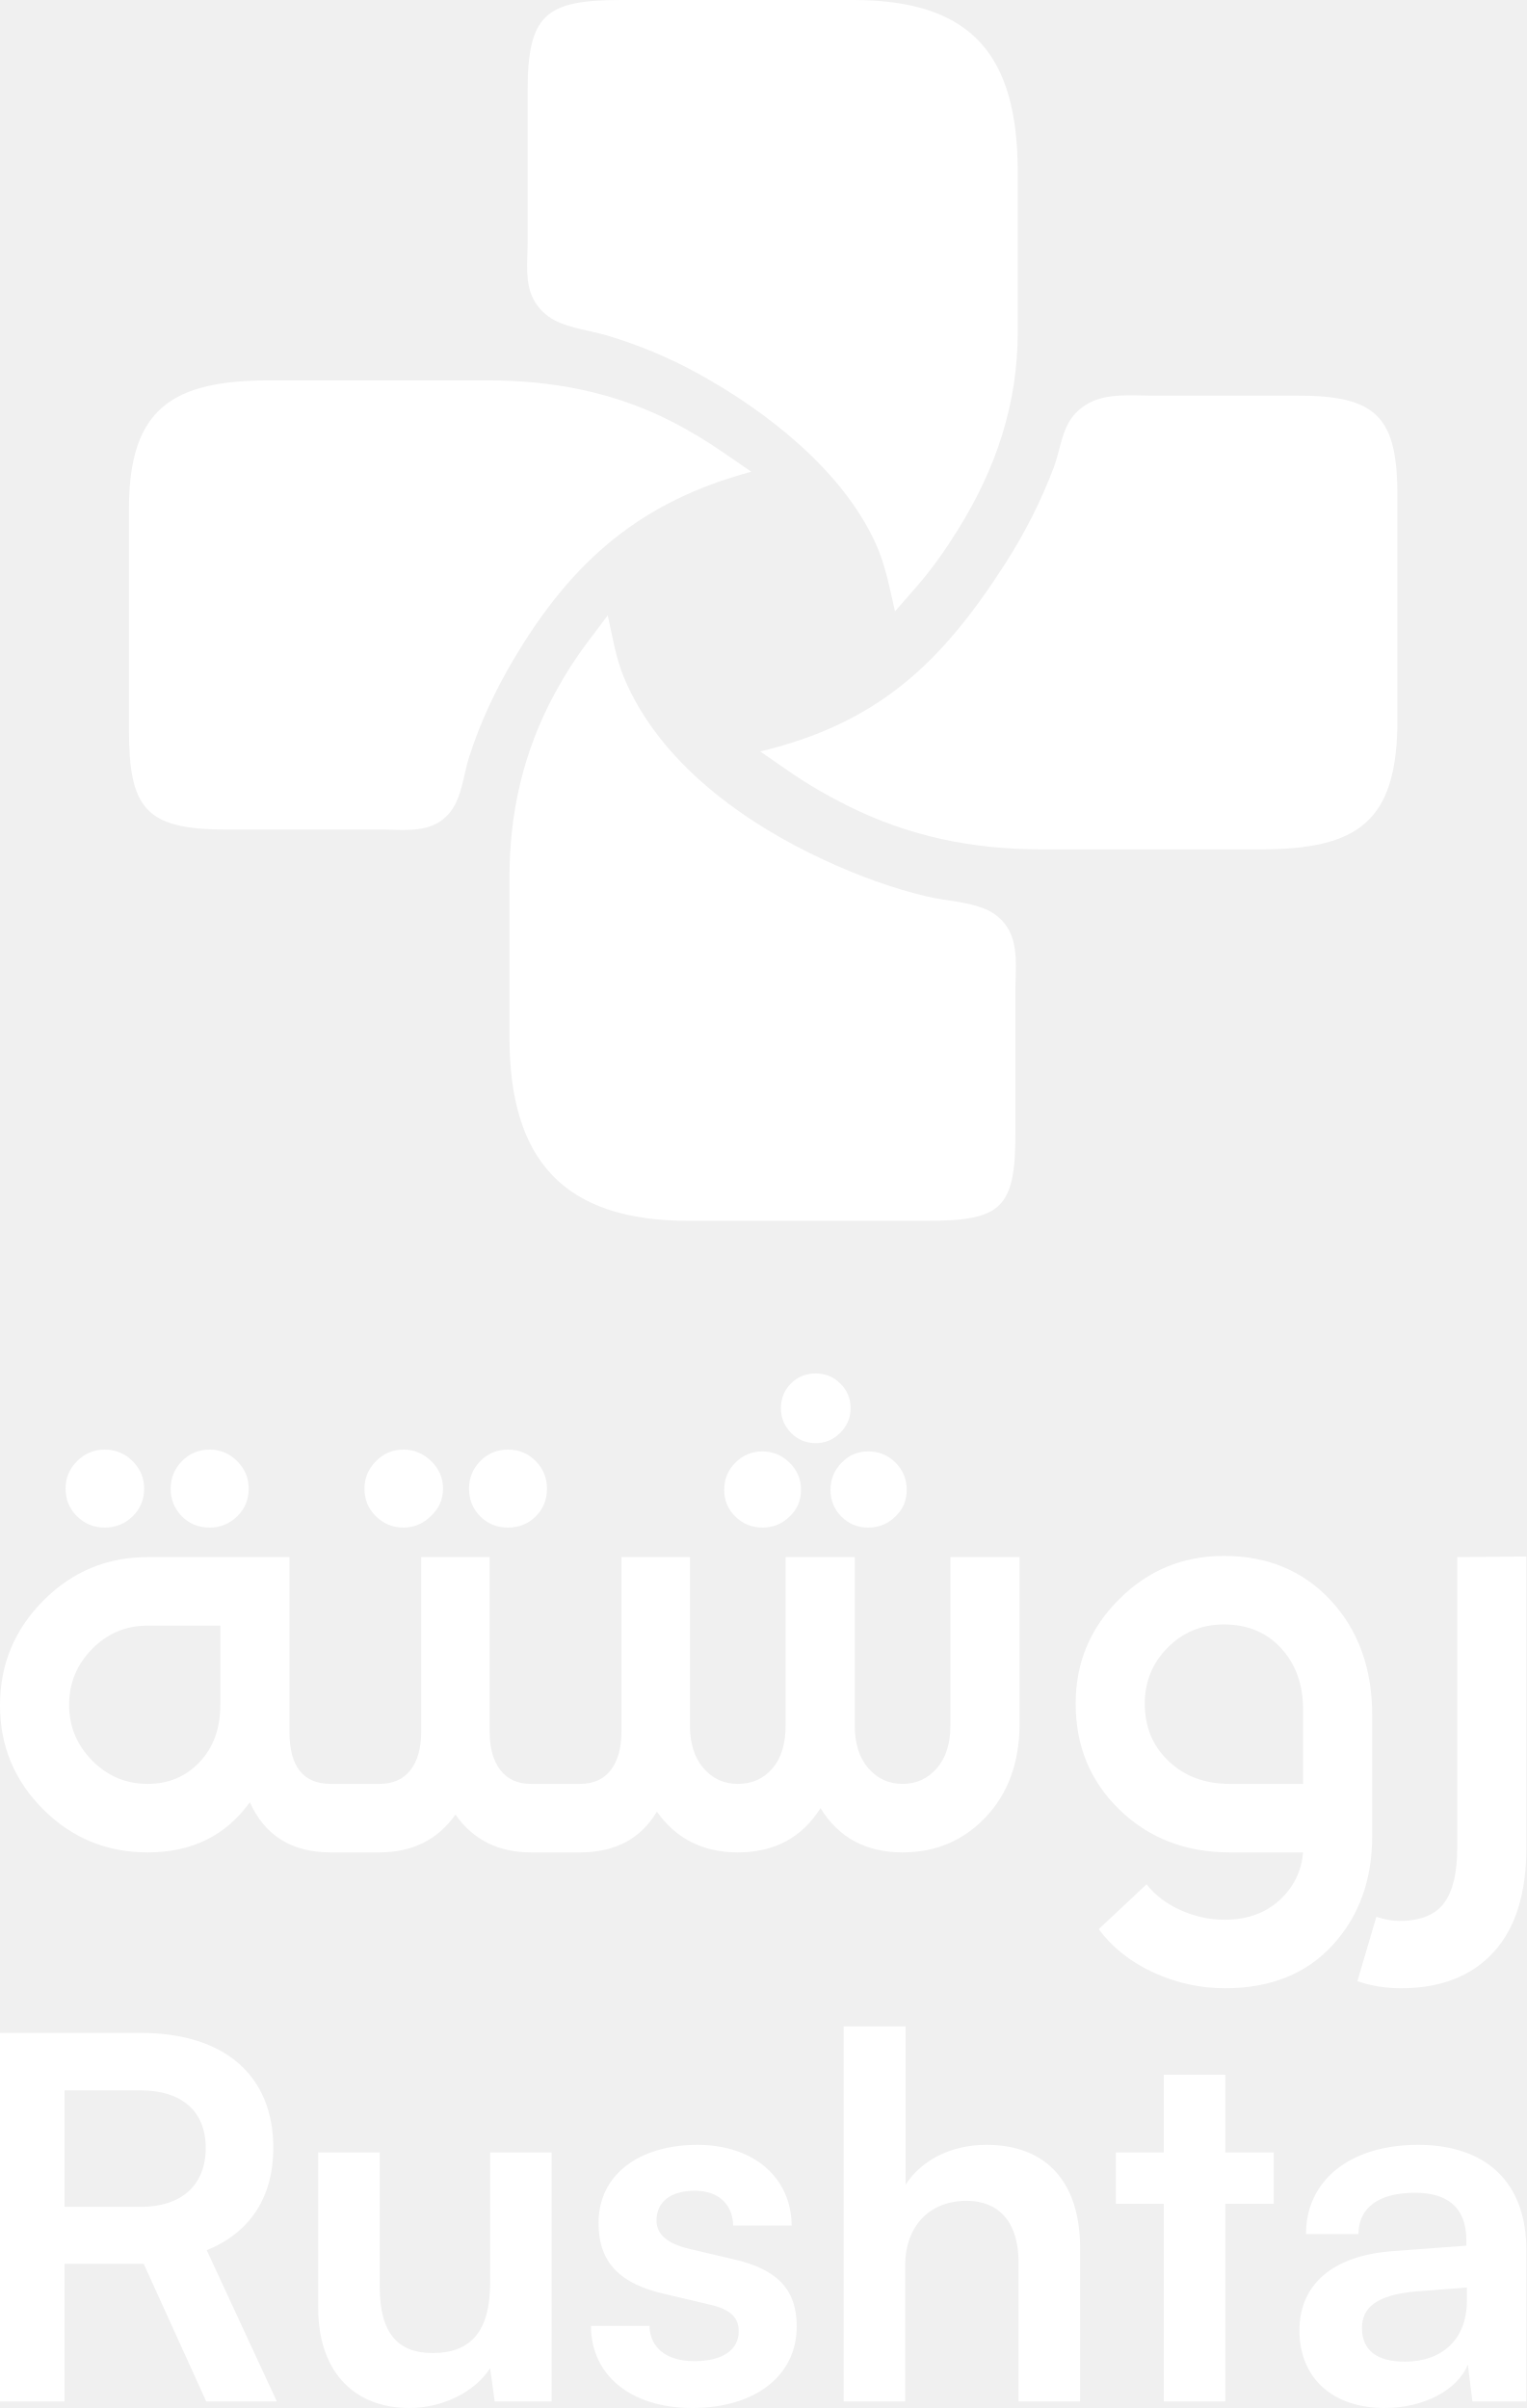
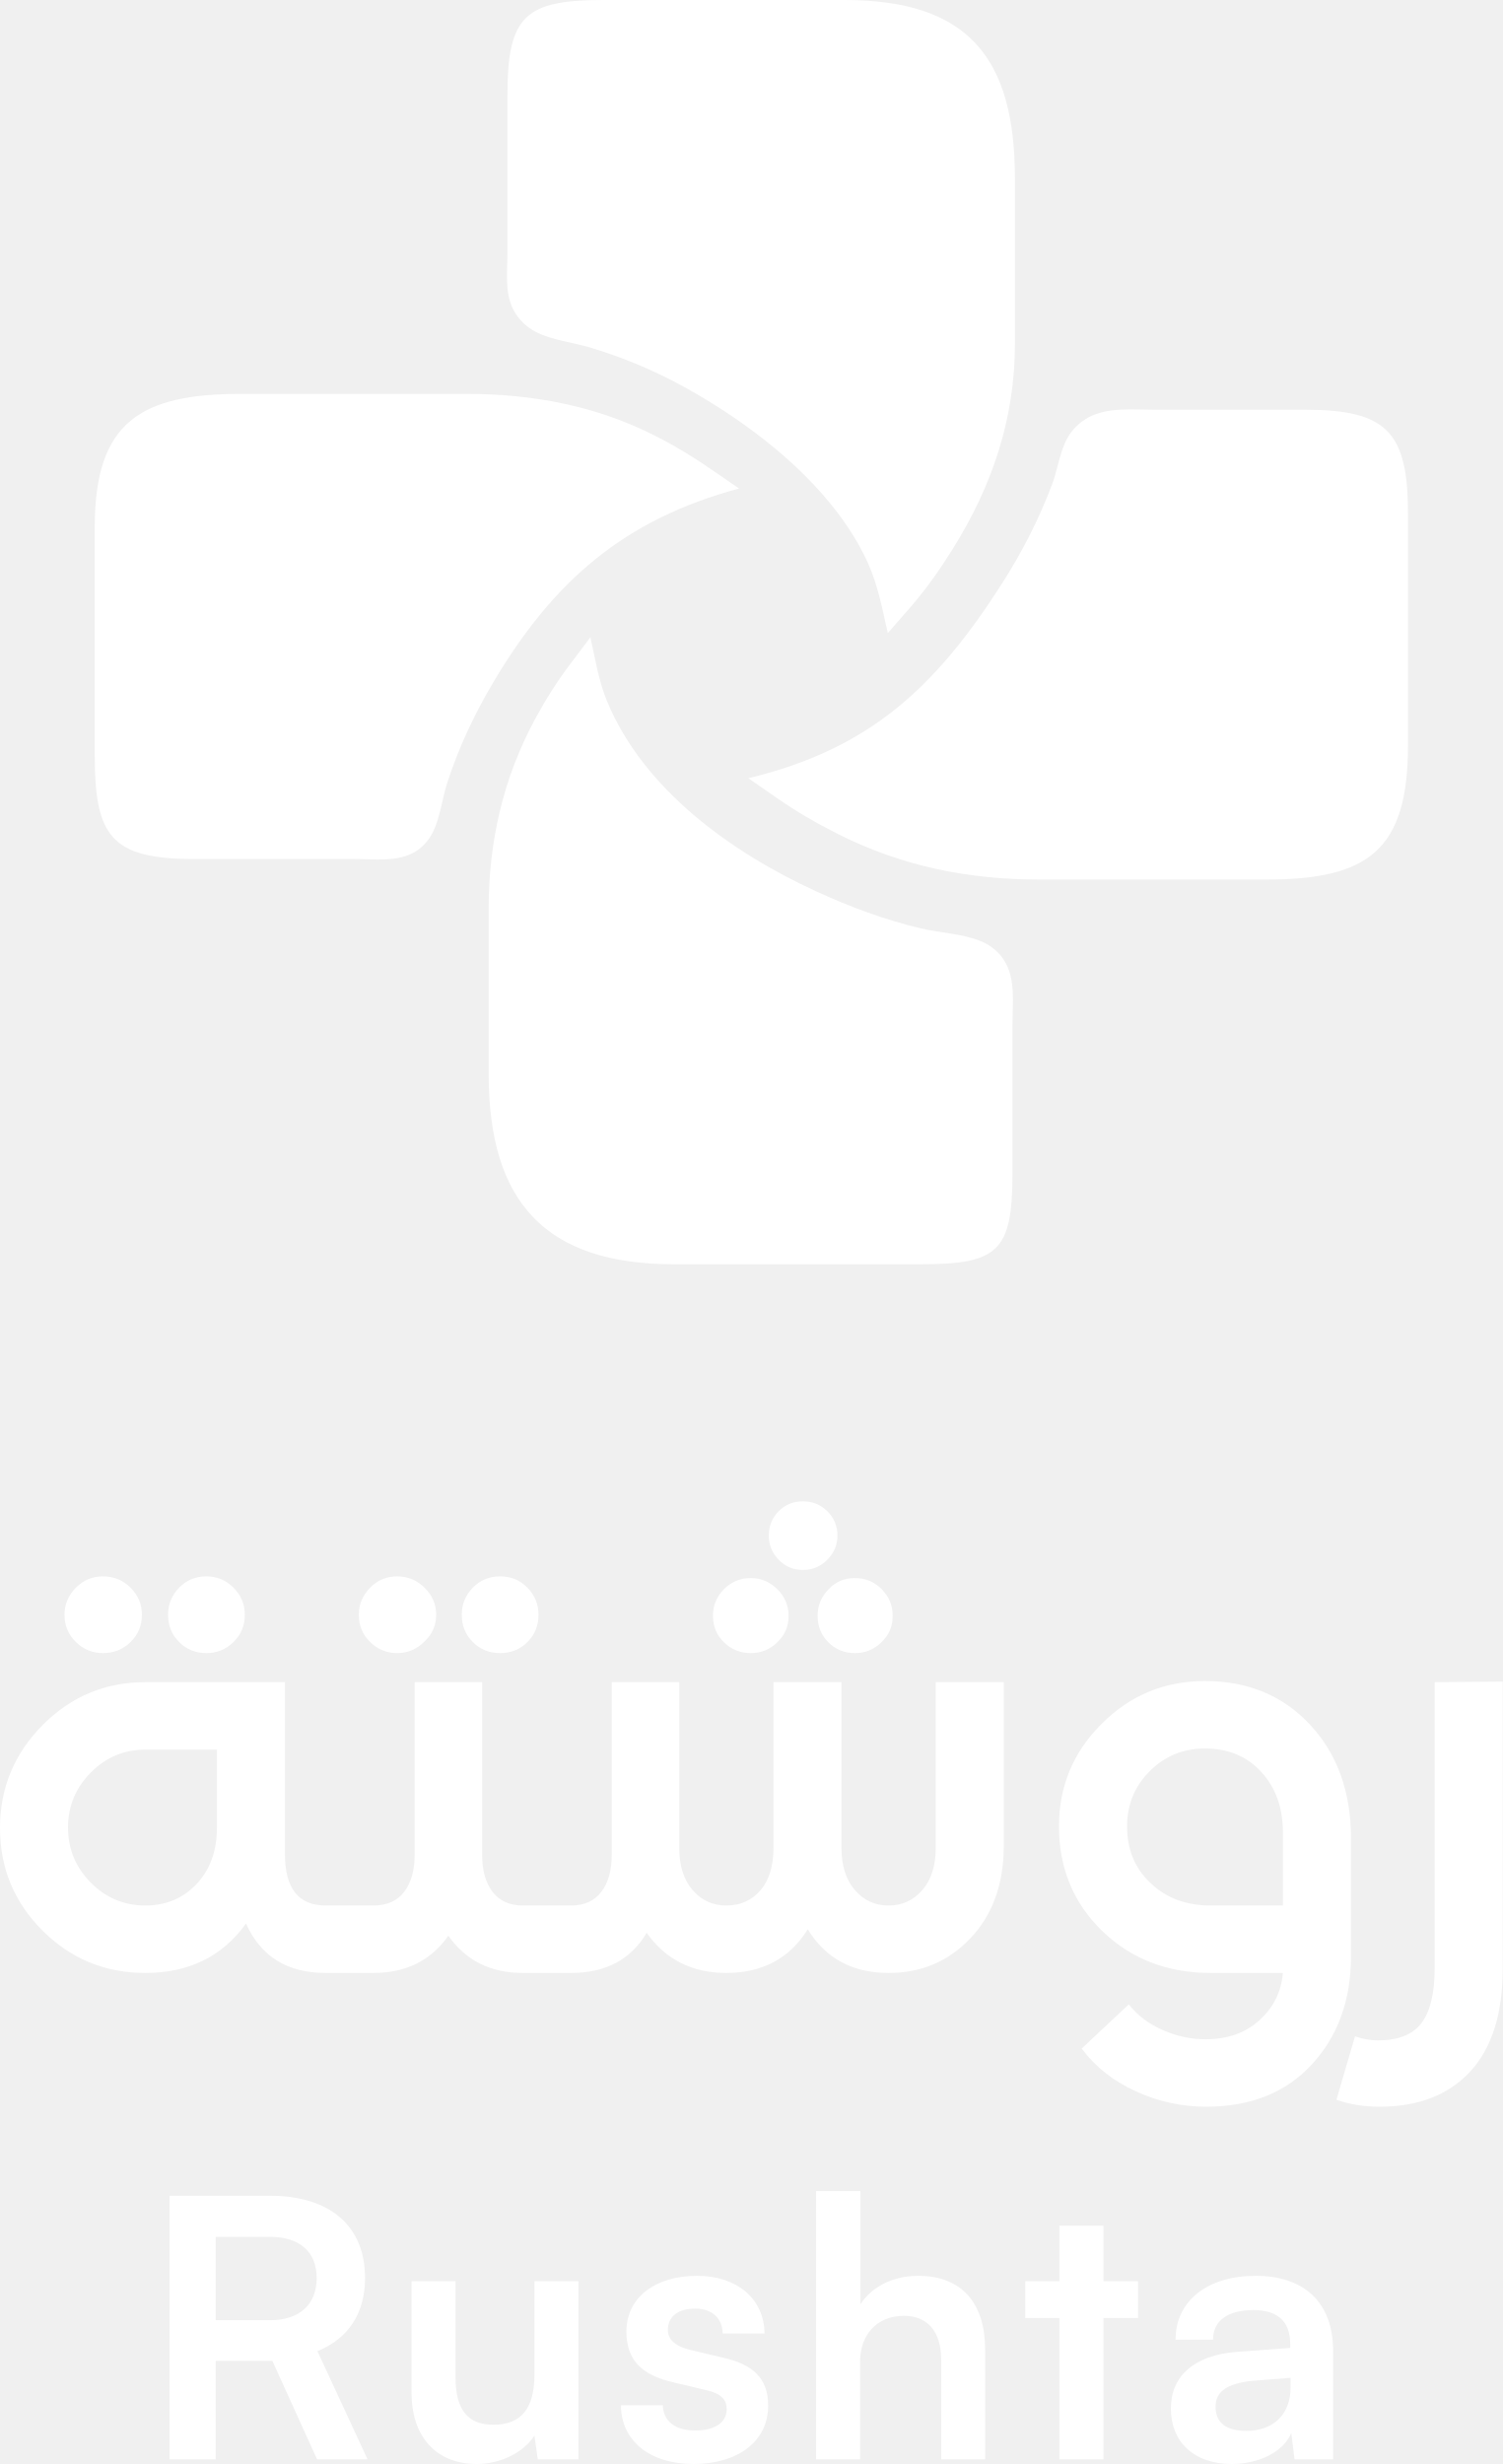
- <svg xmlns="http://www.w3.org/2000/svg" viewBox="0 0 435.46 687.13" width="435.46" height="687.13" role="img" aria-label="Rushta روشتة">
+ <svg xmlns="http://www.w3.org/2000/svg" viewBox="0 0 237.73 389.79" width="237.73" height="389.79" role="img" aria-label="Rushta روشتة">
  <g id="mark">
-     <path fill="#FFFFFF" d="M173.38 175.6C174.73 181.56 175.64 187.63 178 193.3C188.1 217.61 212.24 234.86 235.4 245.54C244.7 249.82 254.43 253.44 264.4 255.8C269.79 257.08 275.83 257.25 280.97 259.35C283.58 260.41 285.86 262.24 287.38 264.62C290.65 269.78 289.69 276.67 289.69 282.49L289.69 323.32C289.69 344.86 285.73 348.37 264.27 348.37L196.44 348.37C160.89 348.37 145.35 331.12 145.35 295.99L145.35 250.32C145.35 231.84 149.33 214.43 158.17 198.07C161.04 192.76 164.3 187.59 167.97 182.8C169.79 180.41 175.17 173.2 173.38 175.6Z" />
-     <path fill="#FFFFFF" d="M255.33 174.43C253.76 167.7 252.64 161.21 249.75 154.92C240.18 134.06 218.61 117.28 198.98 106.49C190.84 102.02 182.09 98.38 173.2 95.74C168.35 94.29 162.87 93.77 158.35 91.46C155.68 90.09 153.48 87.94 152.12 85.26C149.69 80.5 150.52 74.57 150.52 69.4L150.52 26.06C150.52 4.2 155.57 0 177.1 0L243.41 0C277.57 0 290.35 16.01 290.35 49.24L290.35 94.74C290.35 115.25 284.17 133.67 273.34 151.08C269.89 156.64 266.12 162.03 261.84 167C259.69 169.49 253.18 176.92 255.33 174.43Z" />
-     <path fill="#FFFFFF" d="M214.33 134.61C182.86 143.08 163.3 159.92 146.68 187.91C141.38 196.82 137.07 205.98 133.89 215.85C132.51 220.12 132.01 225.06 130.08 229.09C129.02 231.31 127.34 233.3 125.24 234.61C120.36 237.64 113.91 236.7 108.44 236.7L64.11 236.7C41.31 236.7 36.79 230.38 36.79 208.14L36.79 145.16C36.79 116.17 49.57 108.54 77.15 108.54L138.99 108.54C157.32 108.54 174.81 111.75 191.28 120.11C196.65 122.84 201.89 126.01 206.84 129.45C209.33 131.18 216.84 136.32 214.33 134.61Z" />
-     <path fill="#FFFFFF" d="M216.91 214.43C250.39 206.37 268.48 189.41 286.81 160.79C292.35 152.14 297.03 142.95 300.65 133.33C302.19 129.22 302.73 124.41 304.88 120.58C306.21 118.23 308.27 116.3 310.64 115.02C315.95 112.14 322.93 112.9 328.77 112.9L370.43 112.9C392.92 112.9 398.67 119.18 398.67 141.47L398.67 205.44C398.67 234.33 387.64 242.37 359.61 242.37L297.27 242.37C277.46 242.37 259.32 238.73 241.53 229.78C235.81 226.91 230.15 223.62 224.89 219.97C222.23 218.13 214.24 212.6 216.91 214.43Z" />
+     <path fill="#FFFFFF" d="M93.4 100.81C94.17 104.23 94.7 107.72 96.05 110.97C101.85 124.93 115.71 134.84 129.01 140.96C134.34 143.42 139.93 145.5 145.65 146.86C148.75 147.59 152.22 147.69 155.17 148.89C156.67 149.5 157.98 150.55 158.85 151.92C160.73 154.88 160.17 158.84 160.17 162.18L160.17 185.62C160.17 197.98 157.9 200 145.58 200L106.64 200C86.23 200 77.31 190.1 77.31 169.93L77.31 143.71C77.31 133.1 79.6 123.1 84.67 113.71C86.32 110.67 88.19 107.7 90.29 104.94C91.34 103.58 94.43 99.43 93.4 100.81Z" />
+     <path fill="#FFFFFF" d="M140.45 100.14C139.55 96.27 138.9 92.55 137.25 88.94C131.75 76.96 119.37 67.33 108.1 61.14C103.43 58.57 98.4 56.48 93.3 54.96C90.52 54.13 87.37 53.83 84.77 52.51C83.24 51.72 81.98 50.49 81.19 48.95C79.8 46.21 80.28 42.81 80.28 39.84L80.28 14.96C80.28 2.41 83.18 0 95.54 0L133.6 0C153.22 0 160.56 9.19 160.56 28.27L160.56 54.39C160.56 66.16 157.01 76.74 150.79 86.73C148.81 89.93 146.64 93.02 144.19 95.87C142.95 97.3 139.21 101.57 140.45 100.14Z" />
+     <path fill="#FFFFFF" d="M116.91 77.28C98.84 82.15 87.61 91.81 78.07 107.88C75.03 113 72.56 118.25 70.73 123.92C69.94 126.37 69.65 129.21 68.54 131.52C67.93 132.8 66.97 133.94 65.76 134.69C62.96 136.43 59.26 135.89 56.12 135.89L30.67 135.89C17.58 135.89 14.99 132.26 14.99 119.5L14.99 83.34C14.99 66.69 22.32 62.31 38.16 62.31L73.66 62.31C84.18 62.31 94.23 64.15 103.68 68.96C106.76 70.52 109.77 72.34 112.61 74.32C114.04 75.31 118.35 78.26 116.91 77.28Z" />
+     <path fill="#FFFFFF" d="M118.39 123.11C137.61 118.48 148 108.74 158.52 92.31C161.7 87.34 164.39 82.07 166.47 76.54C167.35 74.18 167.66 71.42 168.9 69.23C169.66 67.88 170.84 66.77 172.2 66.03C175.25 64.38 179.26 64.82 182.61 64.82L206.53 64.82C219.44 64.82 222.74 68.42 222.74 81.22L222.74 117.94C222.74 134.53 216.41 139.14 200.32 139.14L164.53 139.14C153.15 139.14 142.74 137.06 132.53 131.92C129.24 130.27 125.99 128.38 122.97 126.29C121.45 125.23 116.86 122.06 118.39 123.11Z" />
  </g>
  <g id="arabic" aria-label="روشتة">
-     <path id="arabic-letters" fill="#FFFFFF" d="M12.47 456.63C20.67 448.43 30.56 444.33 42.13 444.33L82.58 444.33L82.58 494.21C82.58 504.09 86.51 509.04 94.37 509.04L99.43 509.04L99.43 528.59L94.37 528.59C83.25 528.59 75.55 523.81 71.28 514.26C64.43 523.81 54.71 528.59 42.13 528.59C30.45 528.59 20.5 524.49 12.3 516.28C4.1 508.08 0 498.2 0 486.62C0 474.94 4.16 464.94 12.47 456.63ZM19.72 486.46C19.72 492.64 21.91 497.94 26.29 502.38C30.67 506.82 35.95 509.04 42.13 509.04C48.08 509.04 53.03 506.96 56.96 502.8C60.89 498.65 62.86 493.2 62.86 486.46L62.86 463.87L42.13 463.87C35.95 463.87 30.67 466.09 26.29 470.53C21.91 474.97 19.72 480.28 19.72 486.46ZM96.06 509.04L108.19 509.04C112.12 509.04 115.1 507.72 117.12 505.08C119.15 502.44 120.16 498.81 120.16 494.21L120.16 444.33L139.7 444.33L139.7 494.21C139.7 498.81 140.72 502.44 142.74 505.08C144.76 507.72 147.68 509.04 151.5 509.04L163.8 509.04L163.8 528.59L151.5 528.59C142.18 528.59 134.99 524.99 129.93 517.8C124.87 524.99 117.63 528.59 108.19 528.59L96.06 528.59ZM165.49 509.04C169.31 509.04 172.23 507.72 174.25 505.08C176.27 502.44 177.29 498.81 177.29 494.21L177.29 444.33L196.83 444.33L196.83 492.35C196.83 497.52 198.13 501.59 200.71 504.57C203.29 507.55 206.55 509.04 210.48 509.04C214.53 509.04 217.81 507.58 220.34 504.66C222.87 501.74 224.13 497.63 224.13 492.35L224.13 444.33L243.85 444.33L243.85 492.35C243.85 497.52 245.14 501.59 247.73 504.57C250.31 507.55 253.57 509.04 257.5 509.04C261.43 509.04 264.69 507.55 267.28 504.57C269.86 501.59 271.15 497.52 271.15 492.35L271.15 444.33L290.87 444.33L290.87 492.35C290.76 503.14 287.53 511.87 281.18 518.56C274.83 525.24 266.94 528.59 257.5 528.59C247.05 528.59 239.25 524.37 234.08 515.95C228.8 524.37 220.93 528.59 210.48 528.59C200.6 528.59 192.9 524.71 187.4 516.96C182.79 524.71 175.49 528.59 165.49 528.59L160.43 528.59L160.43 509.04ZM319.35 456.29C327.55 448.09 337.49 443.99 349.18 443.99C361.65 443.99 371.82 448.23 379.68 456.71C387.54 465.19 391.48 476.12 391.48 489.49L391.48 523.87C391.48 536.45 387.71 546.84 380.19 555.04C372.66 563.25 362.43 567.35 349.51 567.35C342.44 567.35 335.64 565.86 329.12 562.88C322.61 559.9 317.38 555.77 313.45 550.49L327.1 537.69C329.57 540.83 332.83 543.3 336.88 545.1C340.92 546.9 345.08 547.8 349.35 547.8C355.75 547.8 360.97 545.94 365.02 542.24C369.06 538.53 371.31 533.98 371.76 528.59L350.86 528.59C338.28 528.59 327.8 524.54 319.43 516.45C311.06 508.36 306.88 498.25 306.88 486.12C306.88 474.43 311.04 464.49 319.35 456.29ZM333.51 502.63C338 506.9 343.79 509.04 350.86 509.04L371.76 509.04L371.76 487.8C371.76 480.73 369.68 474.91 365.52 470.36C361.37 465.81 355.92 463.54 349.18 463.54C342.89 463.54 337.55 465.73 333.17 470.11C328.79 474.49 326.6 479.83 326.6 486.12C326.6 492.86 328.9 498.36 333.51 502.63ZM392.66 546.96C395.02 547.74 397.21 548.14 399.23 548.14C405.18 548.14 409.42 546.45 411.95 543.08C414.48 539.71 415.74 534.43 415.74 527.24L415.74 444.33L435.46 444.16L435.46 527.24C435.46 540.38 432.32 550.35 426.02 557.15C419.73 563.95 410.97 567.35 399.73 567.35C395.24 567.35 391.08 566.67 387.26 565.32Z" />
-     <path id="arabic-dots" fill="#FFFFFF" d="M18.71 424.78C18.71 421.74 19.8 419.13 21.99 416.94C24.18 414.75 26.8 413.65 29.83 413.65C32.97 413.65 35.64 414.75 37.83 416.94C40.02 419.13 41.12 421.74 41.12 424.78C41.12 427.92 40.02 430.56 37.83 432.7C35.64 434.83 32.97 435.9 29.83 435.9C26.8 435.9 24.18 434.83 21.99 432.7C19.8 430.56 18.71 427.92 18.71 424.78ZM48.7 424.78C48.7 421.74 49.77 419.13 51.9 416.94C54.04 414.75 56.68 413.65 59.83 413.65C62.86 413.65 65.47 414.75 67.66 416.94C69.85 419.13 70.95 421.74 70.95 424.78C70.95 427.92 69.85 430.56 67.66 432.7C65.47 434.83 62.86 435.9 59.83 435.9C56.68 435.9 54.04 434.83 51.9 432.7C49.77 430.56 48.7 427.92 48.7 424.78ZM133.81 424.78C133.81 421.74 134.87 419.13 137.01 416.94C139.14 414.75 141.78 413.65 144.93 413.65C148.07 413.65 150.71 414.75 152.85 416.94C154.98 419.13 156.05 421.74 156.05 424.78C156.05 427.92 154.98 430.56 152.85 432.7C150.71 434.83 148.07 435.9 144.93 435.9C141.78 435.9 139.14 434.83 137.01 432.7C134.87 430.56 133.81 427.92 133.81 424.78ZM107.35 416.86C109.48 414.72 112.07 413.65 115.1 413.65C118.13 413.65 120.77 414.75 123.02 416.94C125.27 419.13 126.39 421.74 126.39 424.78C126.39 427.81 125.27 430.39 123.02 432.53C120.77 434.78 118.13 435.9 115.1 435.9C112.07 435.9 109.46 434.83 107.26 432.7C105.07 430.56 103.98 427.92 103.98 424.78C103.98 421.74 105.1 419.1 107.35 416.86ZM209.81 417.36C211.94 415.23 214.53 414.16 217.56 414.16C220.48 414.16 223.04 415.23 225.23 417.36C227.42 419.5 228.52 422.08 228.52 425.11C228.52 428.15 227.45 430.68 225.31 432.7C223.18 434.83 220.6 435.9 217.56 435.9C214.53 435.9 211.94 434.86 209.81 432.78C207.68 430.7 206.61 428.15 206.61 425.11C206.61 422.08 207.68 419.5 209.81 417.36ZM240.14 417.36C242.17 415.23 244.69 414.16 247.73 414.16C250.76 414.16 253.34 415.23 255.48 417.36C257.61 419.5 258.68 422.08 258.68 425.11C258.68 428.15 257.61 430.68 255.48 432.7C253.34 434.83 250.76 435.9 247.73 435.9C244.69 435.9 242.14 434.86 240.06 432.78C237.98 430.7 236.94 428.15 236.94 425.11C236.94 422.08 238.01 419.5 240.14 417.36ZM225.65 394.78C227.56 392.87 229.92 391.92 232.73 391.92C235.43 391.92 237.76 392.87 239.72 394.78C241.69 396.69 242.67 399.05 242.67 401.86C242.67 404.55 241.69 406.89 239.72 408.85C237.76 410.82 235.43 411.8 232.73 411.8C229.92 411.8 227.56 410.82 225.65 408.85C223.74 406.89 222.79 404.55 222.79 401.86C222.79 399.05 223.74 396.69 225.65 394.78Z" />
+     <path id="arabic-letters" fill="#FFFFFF" d="M6.81 272.83C11.29 268.35 16.68 266.11 23 266.11L45.08 266.11L45.08 293.34C45.08 298.74 47.23 301.44 51.52 301.44L54.28 301.44L54.28 312.11L51.52 312.11C45.45 312.11 41.25 309.51 38.92 304.29C35.17 309.51 29.87 312.11 23 312.11C16.62 312.11 11.19 309.87 6.72 305.4C2.24 300.92 0 295.52 0 289.2C0 282.83 2.27 277.37 6.81 272.83ZM10.76 289.11C10.76 292.49 11.96 295.38 14.35 297.81C16.74 300.23 19.63 301.44 23 301.44C26.25 301.44 28.95 300.31 31.1 298.04C33.24 295.77 34.32 292.79 34.32 289.11L34.32 276.78L23 276.78C19.63 276.78 16.74 278 14.35 280.42C11.96 282.84 10.76 285.74 10.76 289.11ZM52.44 301.44L59.06 301.44C61.21 301.44 62.84 300.72 63.94 299.28C65.04 297.84 65.6 295.86 65.6 293.34L65.6 266.11L76.27 266.11L76.27 293.34C76.27 295.86 76.82 297.84 77.92 299.28C79.03 300.72 80.62 301.44 82.71 301.44L89.42 301.44L89.42 312.11L82.71 312.11C77.62 312.11 73.69 310.15 70.93 306.22C68.17 310.15 64.22 312.11 59.06 312.11L52.44 312.11ZM90.34 301.44C92.43 301.44 94.02 300.72 95.13 299.28C96.23 297.84 96.78 295.86 96.78 293.34L96.78 266.11L107.46 266.11L107.46 292.33C107.46 295.15 108.16 297.38 109.57 299C110.98 300.63 112.76 301.44 114.91 301.44C117.12 301.44 118.91 300.64 120.29 299.05C121.67 297.45 122.36 295.21 122.36 292.33L122.36 266.11L133.12 266.11L133.12 292.33C133.12 295.15 133.83 297.38 135.24 299C136.65 300.63 138.43 301.44 140.58 301.44C142.72 301.44 144.5 300.63 145.91 299C147.32 297.38 148.03 295.15 148.03 292.33L148.03 266.11L158.79 266.11L158.79 292.33C158.73 298.22 156.97 302.99 153.5 306.64C150.04 310.29 145.73 312.11 140.58 312.11C134.87 312.11 130.61 309.81 127.79 305.21C124.91 309.81 120.61 312.11 114.91 312.11C109.51 312.11 105.31 310 102.3 305.76C99.79 310 95.8 312.11 90.34 312.11L87.58 312.11L87.58 301.44ZM174.34 272.64C178.82 268.17 184.25 265.93 190.62 265.93C197.43 265.93 202.98 268.24 207.28 272.87C211.57 277.5 213.72 283.47 213.72 290.77L213.72 309.54C213.72 316.41 211.66 322.08 207.55 326.56C203.44 331.03 197.86 333.27 190.81 333.27C186.94 333.27 183.23 332.46 179.68 330.83C176.12 329.21 173.27 326.95 171.12 324.07L178.57 317.08C179.92 318.8 181.7 320.15 183.91 321.13C186.12 322.11 188.39 322.6 190.72 322.6C194.21 322.6 197.06 321.59 199.27 319.56C201.48 317.54 202.71 315.06 202.95 312.11L191.54 312.11C184.67 312.11 178.96 309.9 174.39 305.49C169.82 301.07 167.53 295.55 167.53 288.93C167.53 282.55 169.8 277.12 174.34 272.64ZM182.07 297.94C184.52 300.27 187.68 301.44 191.54 301.44L202.95 301.44L202.95 289.85C202.95 285.98 201.82 282.81 199.55 280.33C197.28 277.84 194.3 276.6 190.62 276.6C187.19 276.6 184.28 277.8 181.88 280.19C179.49 282.58 178.3 285.49 178.3 288.93C178.3 292.61 179.55 295.61 182.07 297.94ZM214.36 322.14C215.65 322.57 216.84 322.78 217.95 322.78C221.2 322.78 223.51 321.86 224.89 320.02C226.27 318.18 226.96 315.3 226.96 311.38L226.96 266.11L237.73 266.02L237.73 311.38C237.73 318.55 236.01 324 232.58 327.71C229.14 331.42 224.36 333.27 218.22 333.27C215.77 333.27 213.5 332.9 211.42 332.17Z" />
+     <path id="arabic-dots" fill="#FFFFFF" d="M10.21 255.44C10.21 253.78 10.81 252.36 12.01 251.16C13.2 249.97 14.63 249.37 16.28 249.37C18 249.37 19.46 249.97 20.65 251.16C21.85 252.36 22.45 253.78 22.45 255.44C22.45 257.16 21.85 258.6 20.65 259.76C19.46 260.93 18 261.51 16.28 261.51C14.63 261.51 13.2 260.93 12.01 259.76C10.81 258.6 10.21 257.16 10.21 255.44ZM26.59 255.44C26.59 253.78 27.17 252.36 28.34 251.16C29.5 249.97 30.94 249.37 32.66 249.37C34.32 249.37 35.74 249.97 36.94 251.16C38.13 252.36 38.73 253.78 38.73 255.44C38.73 257.16 38.13 258.6 36.94 259.76C35.74 260.93 34.32 261.51 32.66 261.51C30.94 261.51 29.5 260.93 28.34 259.76C27.17 258.6 26.59 257.16 26.59 255.44ZM73.05 255.44C73.05 253.78 73.63 252.36 74.8 251.16C75.96 249.97 77.4 249.37 79.12 249.37C80.84 249.37 82.28 249.97 83.44 251.16C84.61 252.36 85.19 253.78 85.19 255.44C85.19 257.16 84.61 258.6 83.44 259.76C82.28 260.93 80.84 261.51 79.12 261.51C77.4 261.51 75.96 260.93 74.8 259.76C73.63 258.6 73.05 257.16 73.05 255.44ZM58.6 251.12C59.77 249.95 61.18 249.37 62.84 249.37C64.49 249.37 65.93 249.97 67.16 251.16C68.39 252.36 69 253.78 69 255.44C69 257.1 68.39 258.51 67.16 259.67C65.93 260.9 64.49 261.51 62.84 261.51C61.18 261.51 59.75 260.93 58.56 259.76C57.36 258.6 56.76 257.16 56.76 255.44C56.76 253.78 57.38 252.34 58.6 251.12ZM114.54 251.39C115.71 250.23 117.12 249.64 118.77 249.64C120.37 249.64 121.76 250.23 122.96 251.39C124.15 252.56 124.75 253.97 124.75 255.62C124.75 257.28 124.17 258.66 123 259.76C121.84 260.93 120.43 261.51 118.77 261.51C117.12 261.51 115.71 260.94 114.54 259.81C113.37 258.68 112.79 257.28 112.79 255.62C112.79 253.97 113.37 252.56 114.54 251.39ZM131.1 251.39C132.2 250.23 133.58 249.64 135.24 249.64C136.9 249.64 138.31 250.23 139.47 251.39C140.64 252.56 141.22 253.97 141.22 255.62C141.22 257.28 140.64 258.66 139.47 259.76C138.31 260.93 136.9 261.51 135.24 261.51C133.58 261.51 132.19 260.94 131.05 259.81C129.92 258.68 129.35 257.28 129.35 255.62C129.35 253.97 129.93 252.56 131.1 251.39ZM123.19 239.06C124.23 238.02 125.52 237.5 127.05 237.5C128.52 237.5 129.8 238.02 130.87 239.06C131.94 240.11 132.48 241.39 132.48 242.93C132.48 244.4 131.94 245.67 130.87 246.75C129.8 247.82 128.52 248.36 127.05 248.36C125.52 248.36 124.23 247.82 123.19 246.75C122.15 245.67 121.62 244.4 121.62 242.93C121.62 241.39 122.15 240.11 123.19 239.06Z" />
  </g>
-   <path id="english" aria-label="Rushta" fill="#FFFFFF" d="M18.41 685.26L18.41 645.99L41 645.99L58.84 685.26L78.98 685.26L58.98 642.11C71.35 637.07 77.97 627 77.97 612.9C77.97 592.19 64.02 580.1 40.14 580.1L0 580.1L0 685.26ZM18.41 596.5L40.14 596.5C51.79 596.5 58.69 602.4 58.69 612.9C58.69 623.55 51.79 629.73 40.14 629.73L18.41 629.73ZM139.83 614.2L139.83 651.46C139.83 664.98 134.51 671.45 123.43 671.45C113.65 671.45 108.33 665.99 108.33 652.46L108.33 614.2L90.78 614.2L90.78 658.65C90.78 676.06 100.41 687.13 116.81 687.13C126.31 687.13 135.52 682.53 139.83 675.77L141.13 685.26L157.38 685.26L157.38 614.2ZM168.6 663.69C168.6 677.64 179.82 687.13 197.52 687.13C215.07 687.13 227.3 678.22 227.3 663.83C227.3 652.9 221.26 647.43 209.31 644.7L196.51 641.68C190.47 640.24 187.3 637.65 187.3 633.62C187.3 628.3 191.33 625.13 198.24 625.13C205 625.13 209.03 629.02 209.17 635.06L225.86 635.06C225.71 621.25 214.93 612.04 198.96 612.04C182.56 612.04 170.76 620.38 170.76 634.34C170.76 645.7 176.95 651.75 189.75 654.62L202.55 657.64C208.88 659.08 210.75 661.67 210.75 665.27C210.75 670.45 206.29 673.76 198.09 673.76C190.04 673.76 185.43 669.87 185.29 663.69ZM258.23 685.26L258.23 646.42C258.23 635.78 264.7 628.01 275.78 628.01C284.7 628.01 290.6 633.76 290.6 645.7L290.6 685.26L308.15 685.26L308.15 641.53C308.15 623.12 298.94 612.04 281.39 612.04C271.17 612.04 262.83 616.5 258.37 623.4L258.37 578.23L240.68 578.23L240.68 685.26ZM349.58 685.26L349.58 628.87L363.39 628.87L363.39 614.2L349.58 614.2L349.58 592.04L332.03 592.04L332.03 614.2L318.36 614.2L318.36 628.87L332.03 628.87L332.03 685.26ZM395.04 687.13C406.11 687.13 415.75 682.1 418.77 674.76L420.07 685.26L435.46 685.26L435.46 642.11C435.46 622.4 423.66 612.04 404.53 612.04C385.25 612.04 372.59 622.11 372.59 637.5L387.56 637.5C387.56 630.02 393.31 625.71 403.67 625.71C412.59 625.71 418.34 629.59 418.34 639.23L418.34 640.81L397.05 642.39C380.22 643.69 370.72 651.89 370.72 664.98C370.72 678.36 379.93 687.13 395.04 687.13ZM400.79 673.9C392.88 673.9 388.56 670.73 388.56 664.26C388.56 658.51 392.74 654.91 403.67 653.9L418.49 652.75L418.49 656.49C418.49 667.43 411.58 673.9 400.79 673.9Z" />
+   <path id="english" aria-label="Rushta" fill="#FFFFFF" d="M34.13 389.05L34.13 373.48L43.09 373.48L50.16 389.05L58.14 389.05L50.22 371.94C55.12 369.94 57.75 365.95 57.75 360.36C57.75 352.15 52.21 347.36 42.74 347.36L26.83 347.36L26.83 389.05ZM34.13 353.86L42.74 353.86C47.36 353.86 50.1 356.2 50.1 360.36C50.1 364.58 47.36 367.04 42.74 367.04L34.13 367.04ZM84.55 360.87L84.55 375.65C84.55 381.01 82.44 383.58 78.05 383.58C74.17 383.58 72.06 381.41 72.06 376.05L72.06 360.87L65.1 360.87L65.1 378.5C65.1 385.4 68.93 389.79 75.43 389.79C79.19 389.79 82.84 387.97 84.55 385.29L85.07 389.05L91.51 389.05L91.51 360.87ZM98.24 380.5C98.24 386.03 102.69 389.79 109.71 389.79C116.67 389.79 121.52 386.26 121.52 380.55C121.52 376.22 119.12 374.05 114.39 372.97L109.31 371.77C106.91 371.2 105.66 370.17 105.66 368.58C105.66 366.46 107.26 365.21 109.99 365.21C112.68 365.21 114.27 366.75 114.33 369.15L120.95 369.15C120.89 363.67 116.61 360.02 110.28 360.02C103.78 360.02 99.1 363.33 99.1 368.86C99.1 373.37 101.55 375.76 106.63 376.9L111.71 378.1C114.22 378.67 114.96 379.7 114.96 381.12C114.96 383.18 113.19 384.49 109.94 384.49C106.74 384.49 104.92 382.95 104.86 380.5ZM136.06 389.05L136.06 373.65C136.06 369.43 138.63 366.35 143.02 366.35C146.56 366.35 148.9 368.63 148.9 373.37L148.9 389.05L155.85 389.05L155.85 371.71C155.85 364.41 152.2 360.02 145.25 360.02C141.2 360.02 137.89 361.79 136.12 364.53L136.12 346.61L129.1 346.61L129.1 389.05ZM174.56 389.05L174.56 366.69L180.04 366.69L180.04 360.87L174.56 360.87L174.56 352.09L167.6 352.09L167.6 360.87L162.19 360.87L162.19 366.69L167.6 366.69L167.6 389.05ZM194.87 389.79C199.26 389.79 203.08 387.8 204.28 384.89L204.79 389.05L210.9 389.05L210.9 371.94C210.9 364.13 206.22 360.02 198.63 360.02C190.99 360.02 185.97 364.01 185.97 370.12L191.9 370.12C191.9 367.15 194.19 365.44 198.29 365.44C201.83 365.44 204.11 366.98 204.11 370.8L204.11 371.43L195.67 372.05C188.99 372.57 185.23 375.82 185.23 381.01C185.23 386.31 188.88 389.79 194.87 389.79ZM197.15 384.55C194.01 384.55 192.3 383.29 192.3 380.72C192.3 378.44 193.96 377.02 198.29 376.62L204.17 376.16L204.17 377.64C204.17 381.98 201.43 384.55 197.15 384.55Z" />
</svg>
